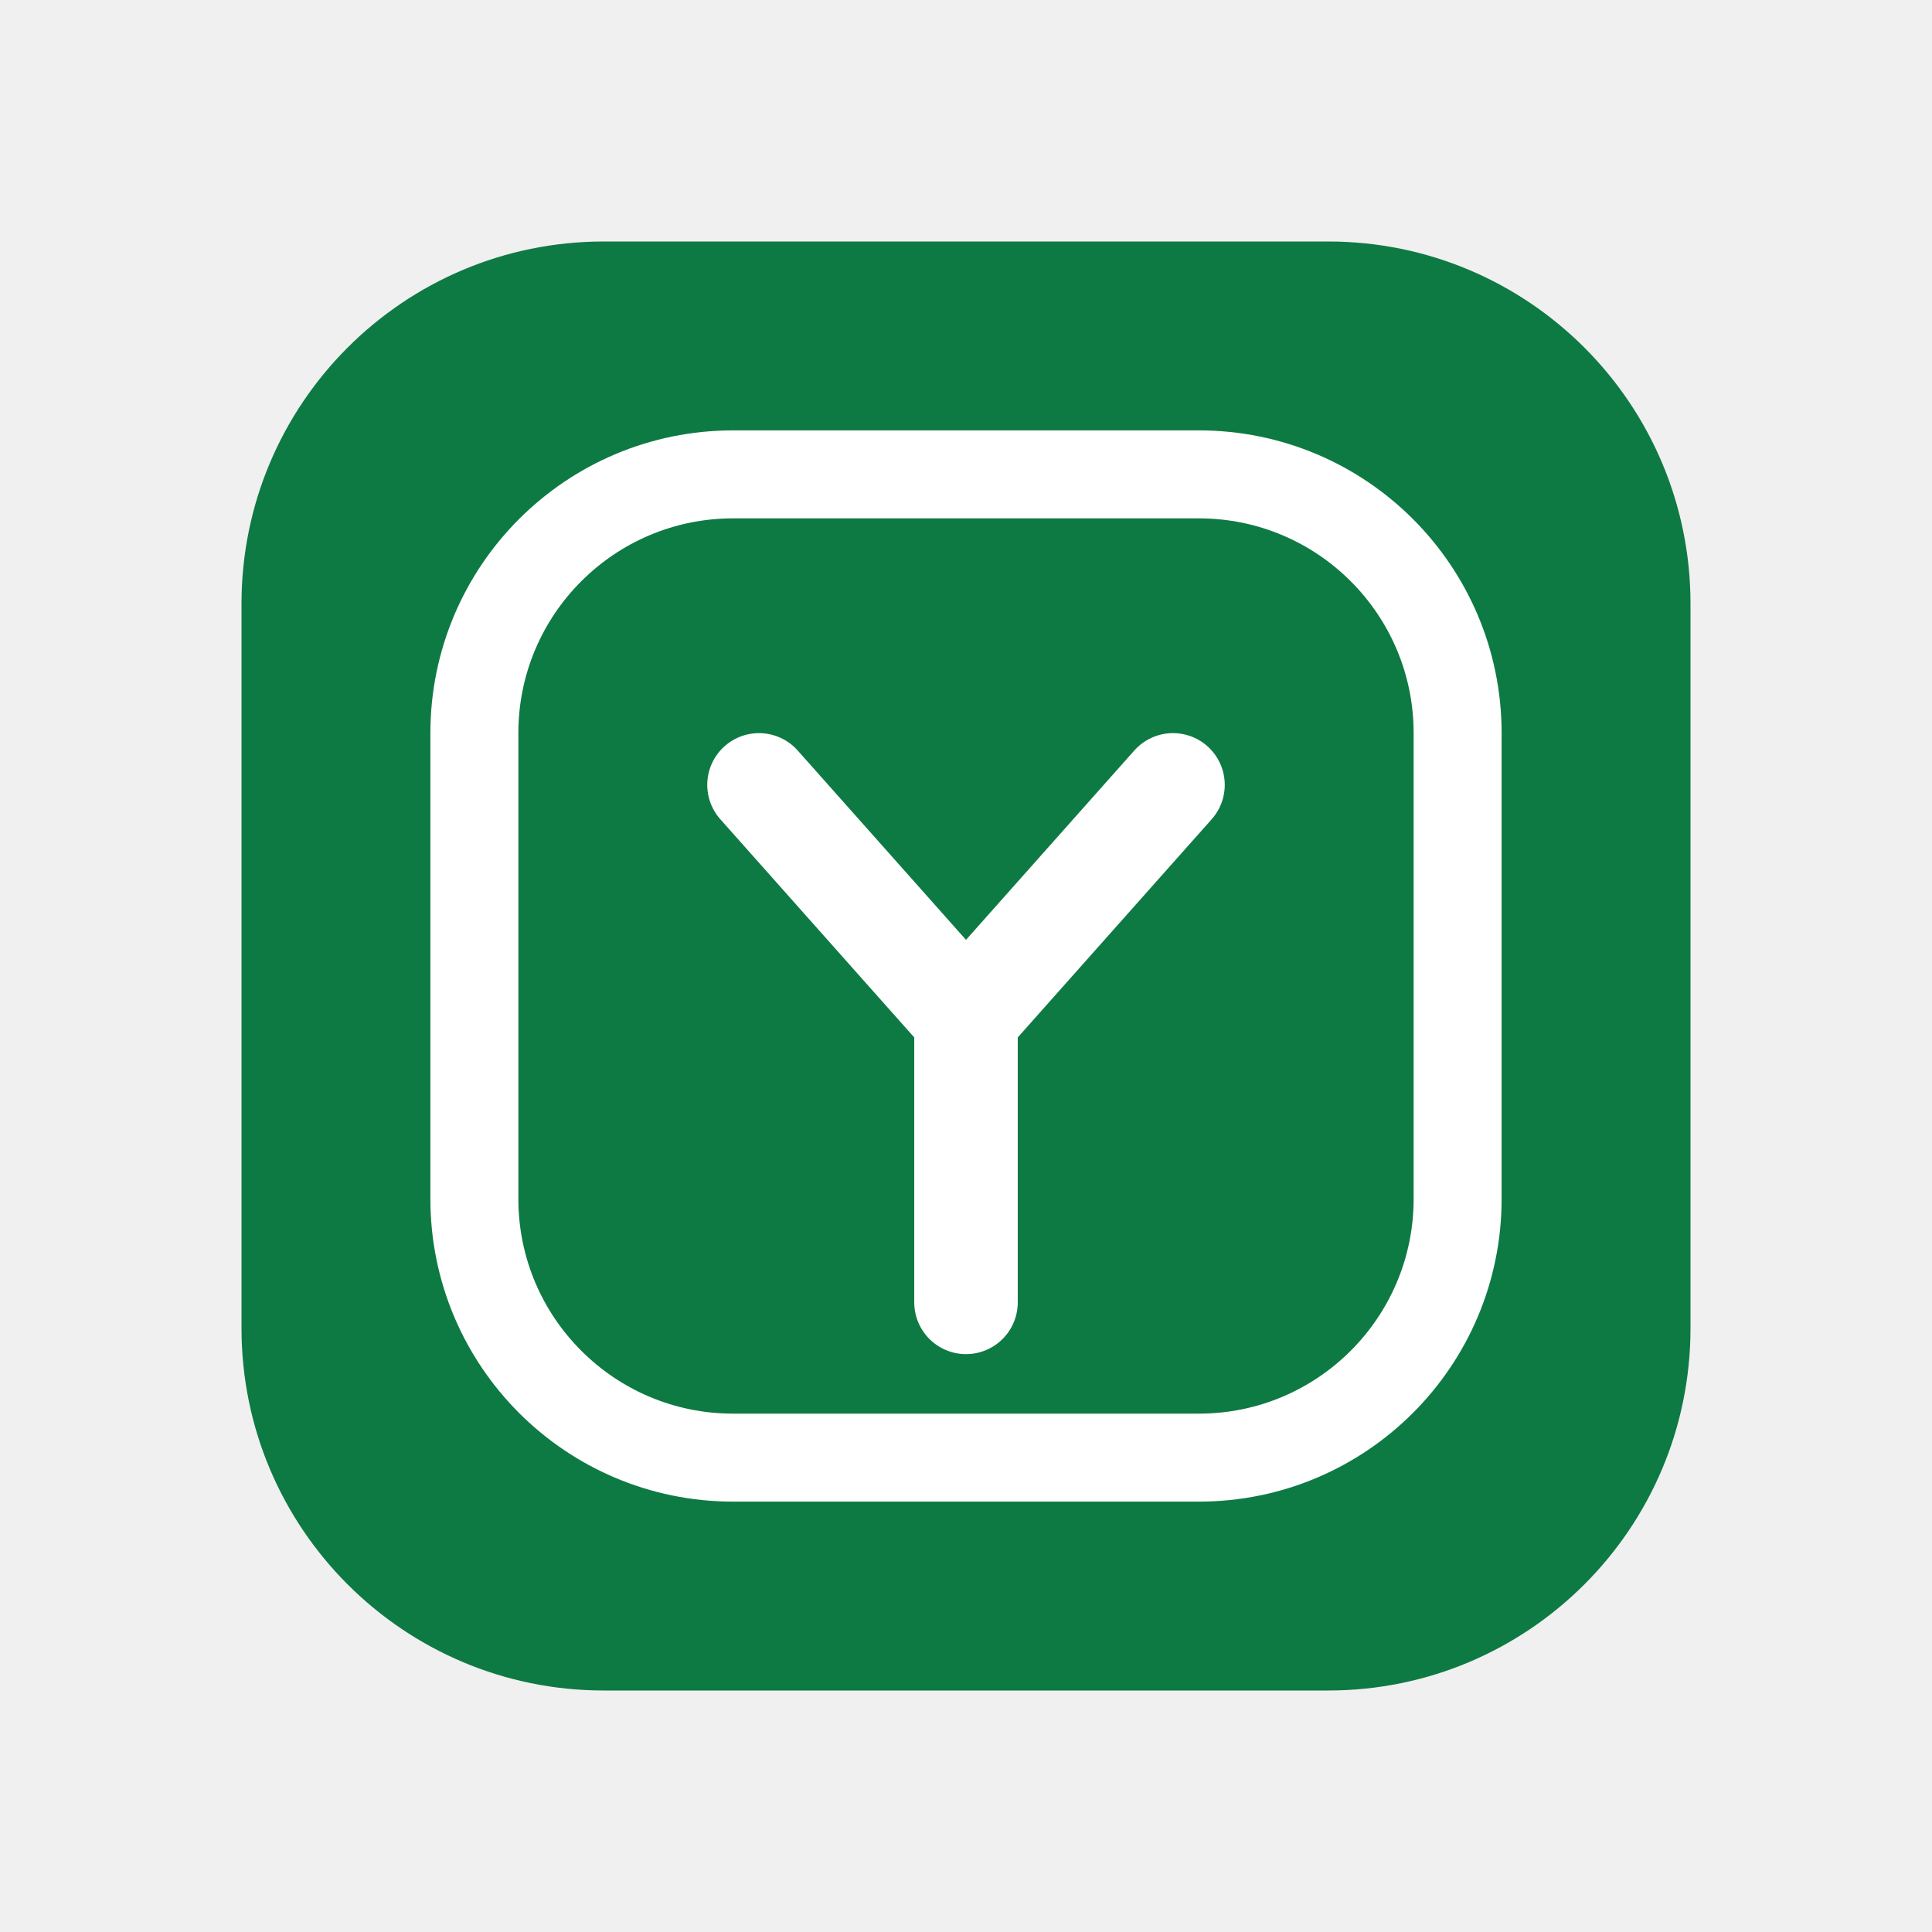
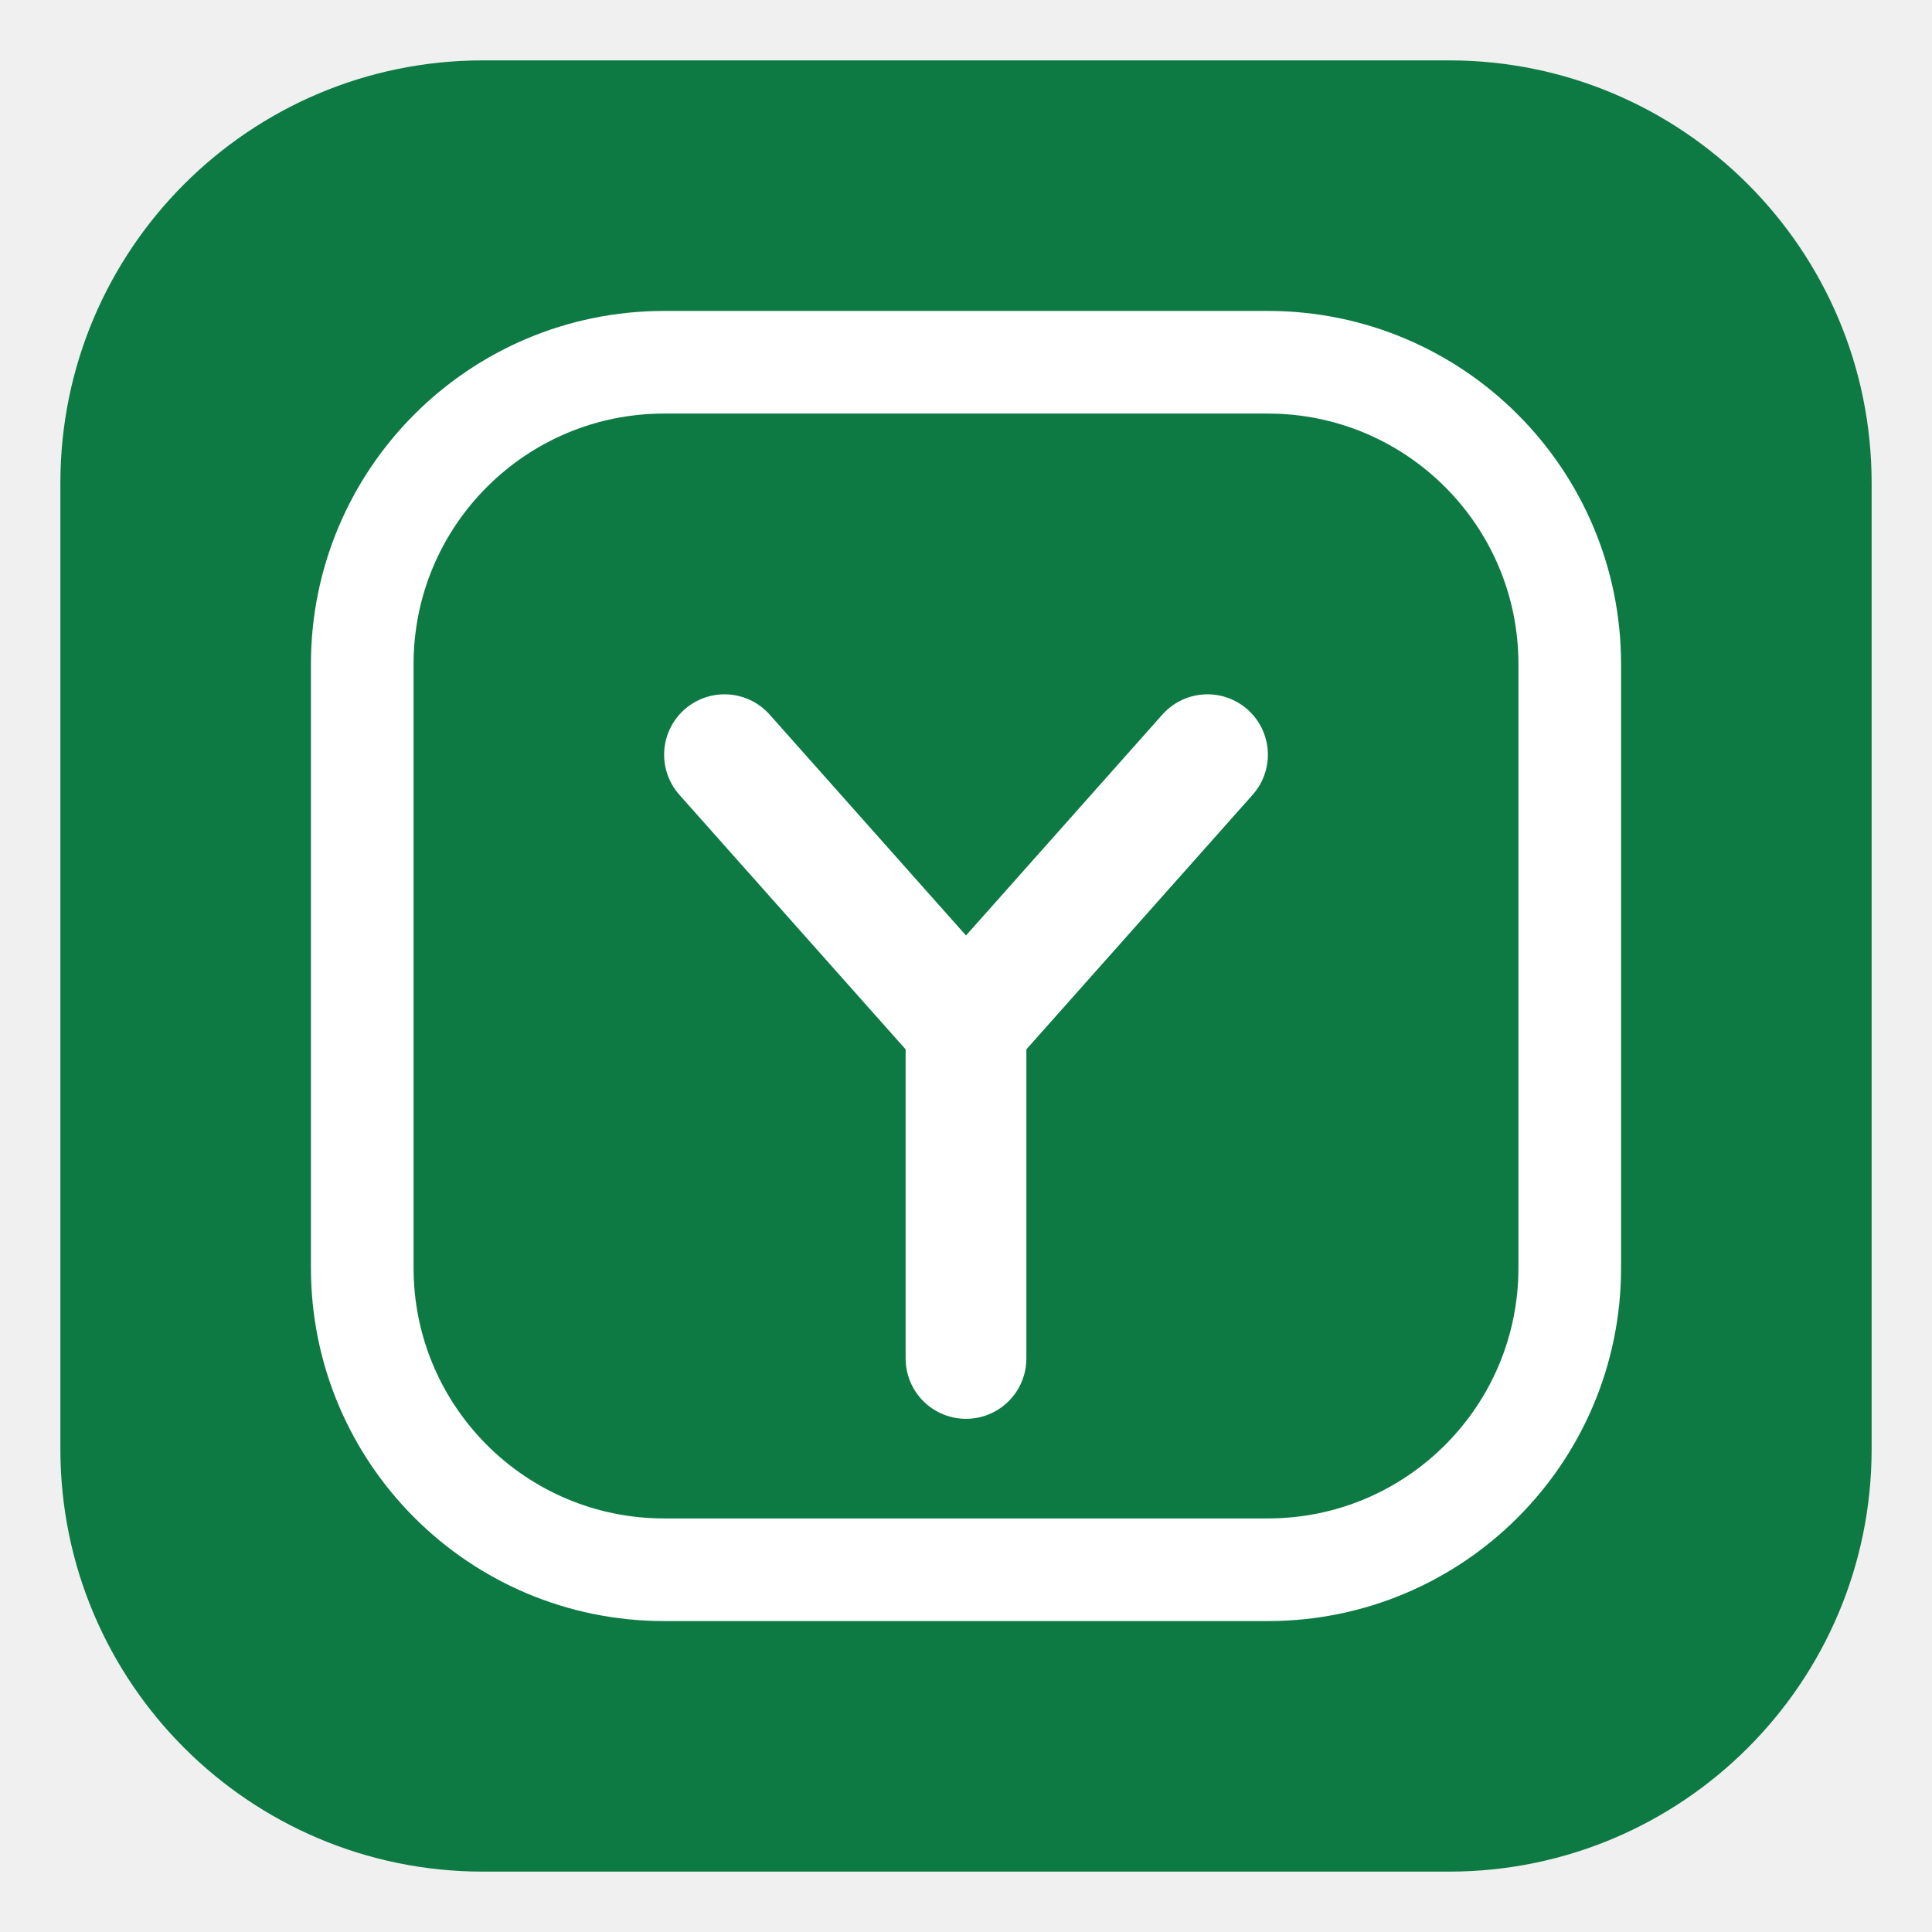
- <svg xmlns="http://www.w3.org/2000/svg" width="128" height="128" viewBox="0 0 128 128">
-   <g transform="translate(9.142857 9.142857) scale(1.714286)">
-     <rect x="4" y="4" width="56" height="56" rx="14" fill="#0e7a43" />
-     <rect x="13" y="13" width="38" height="38" rx="10" fill="none" stroke="#fff" stroke-width="3.4" />
-     <path d="M24 25 L32 34 L40 25 M32 34 L32 45" fill="none" stroke="#fff" stroke-width="4" stroke-linecap="round" stroke-linejoin="round" />
-   </g>
+ <svg xmlns="http://www.w3.org/2000/svg" width="128" height="128" viewBox="0 0 64 64">
+   <rect x="2" y="2" width="60" height="60" rx="14" fill="#0E7A43" />
+   <rect x="12" y="12" width="40" height="40" rx="10" fill="none" stroke="#FFFFFF" stroke-width="3.4" />
+   <path d="M24 25 L32 34 L40 25 M32 34 L32 45" fill="none" stroke="#FFFFFF" stroke-width="4" stroke-linecap="round" stroke-linejoin="round" />
</svg>
